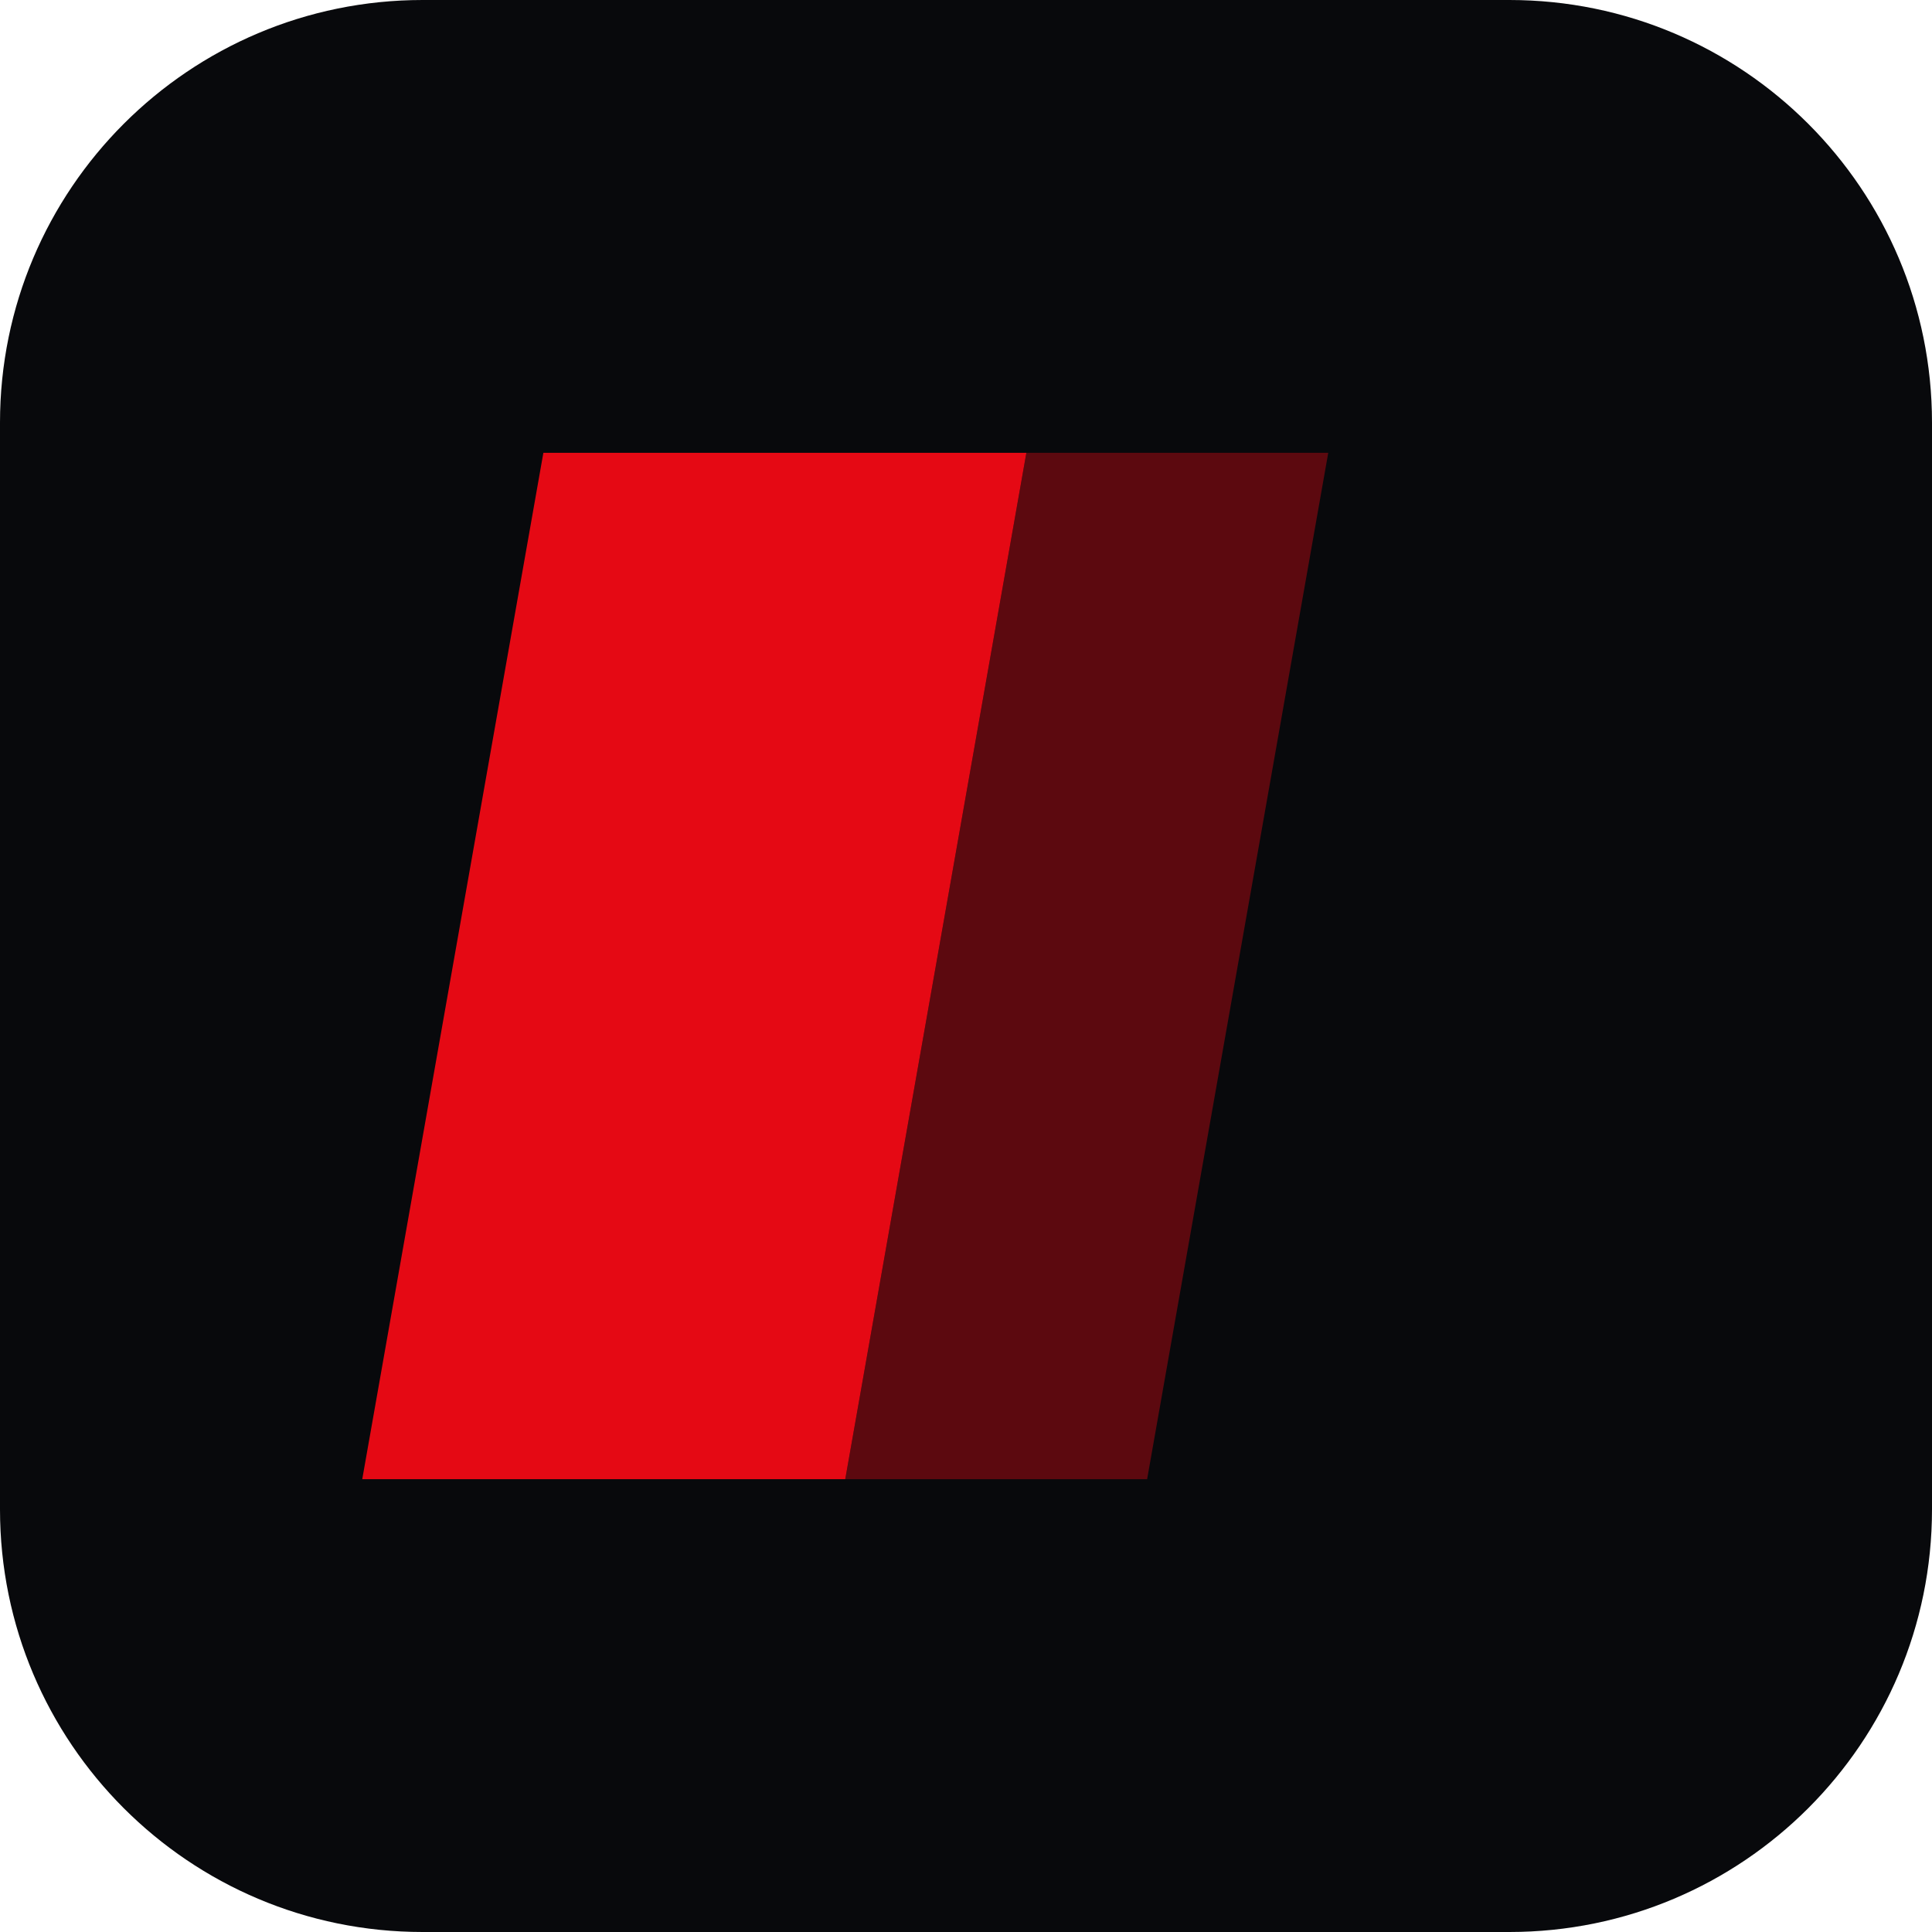
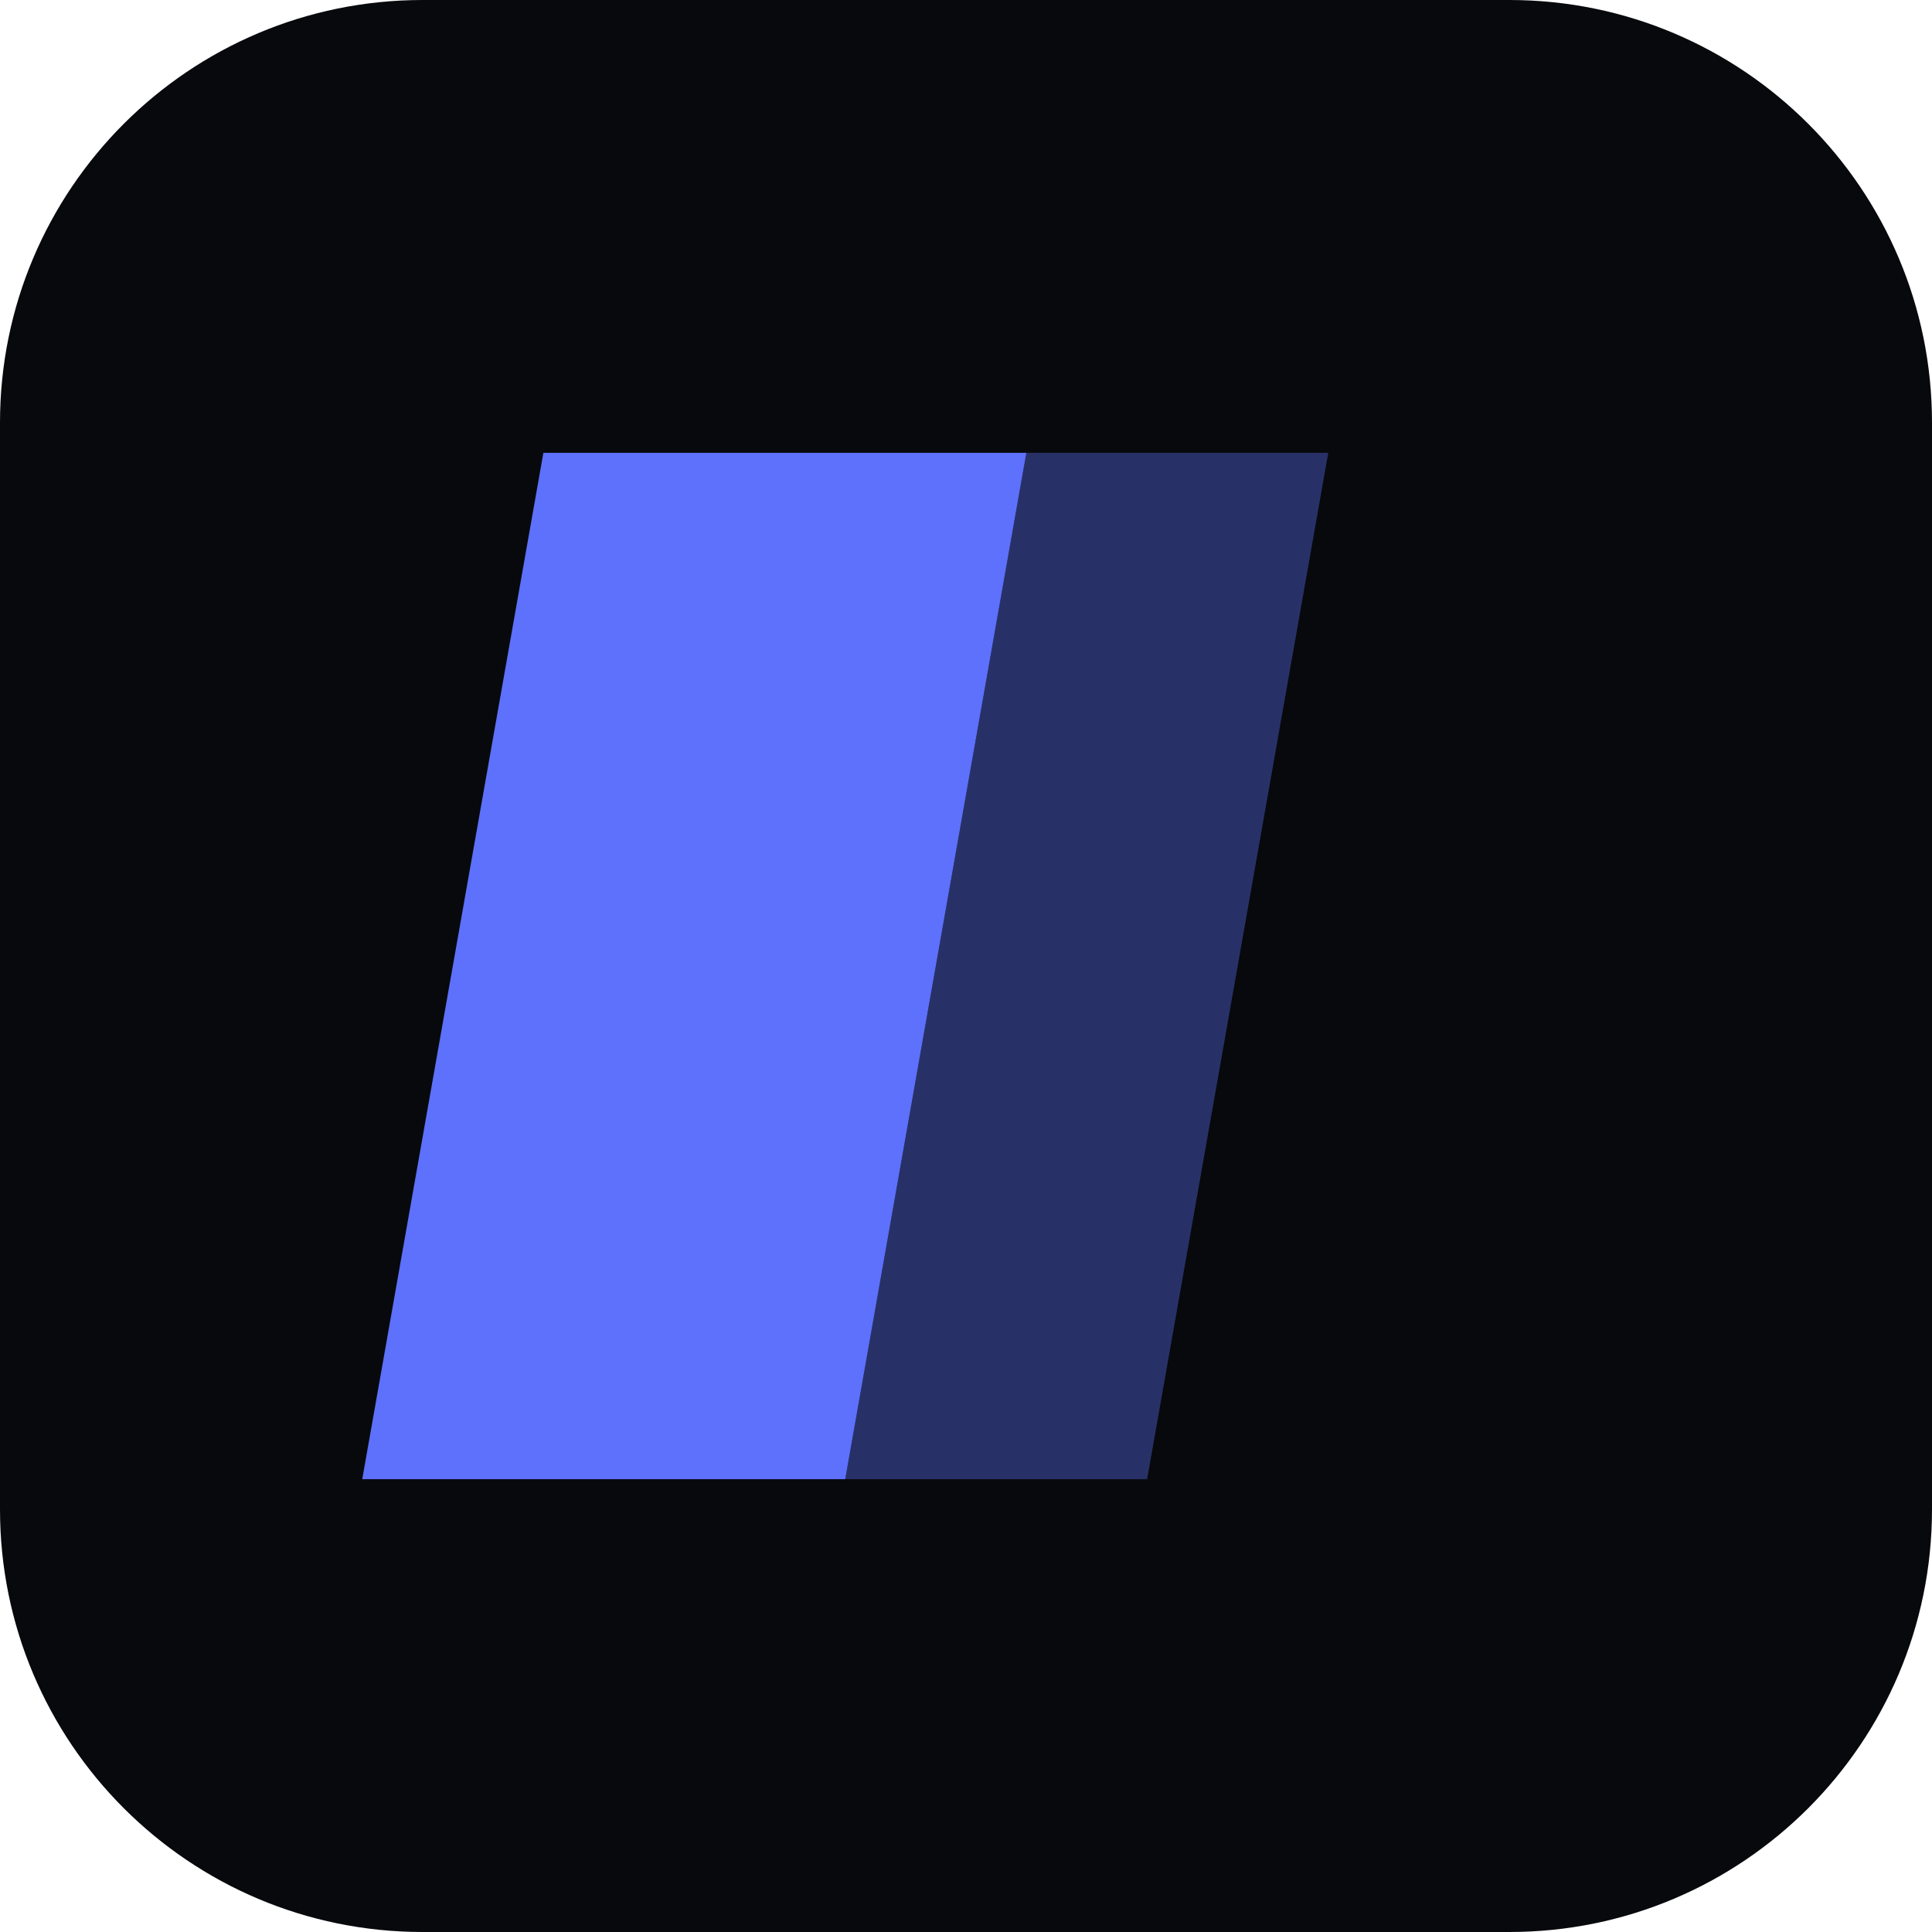
<svg xmlns="http://www.w3.org/2000/svg" viewBox="0 0 64 64">
  <rect width="64" height="64" rx="14" fill="#08090c" />
-   <path d="M18 15h16L28 49H12z" fill="#e50914" />
-   <path d="M34 15h10l-6 34H28z" fill="#e50914" opacity=".38" />
+   <path d="M18 15h16L28 49H12z" fill="#5d71fc" />
+   <path d="M34 15h10l-6 34H28z" fill="#5d71fc" opacity=".38" />
</svg>
